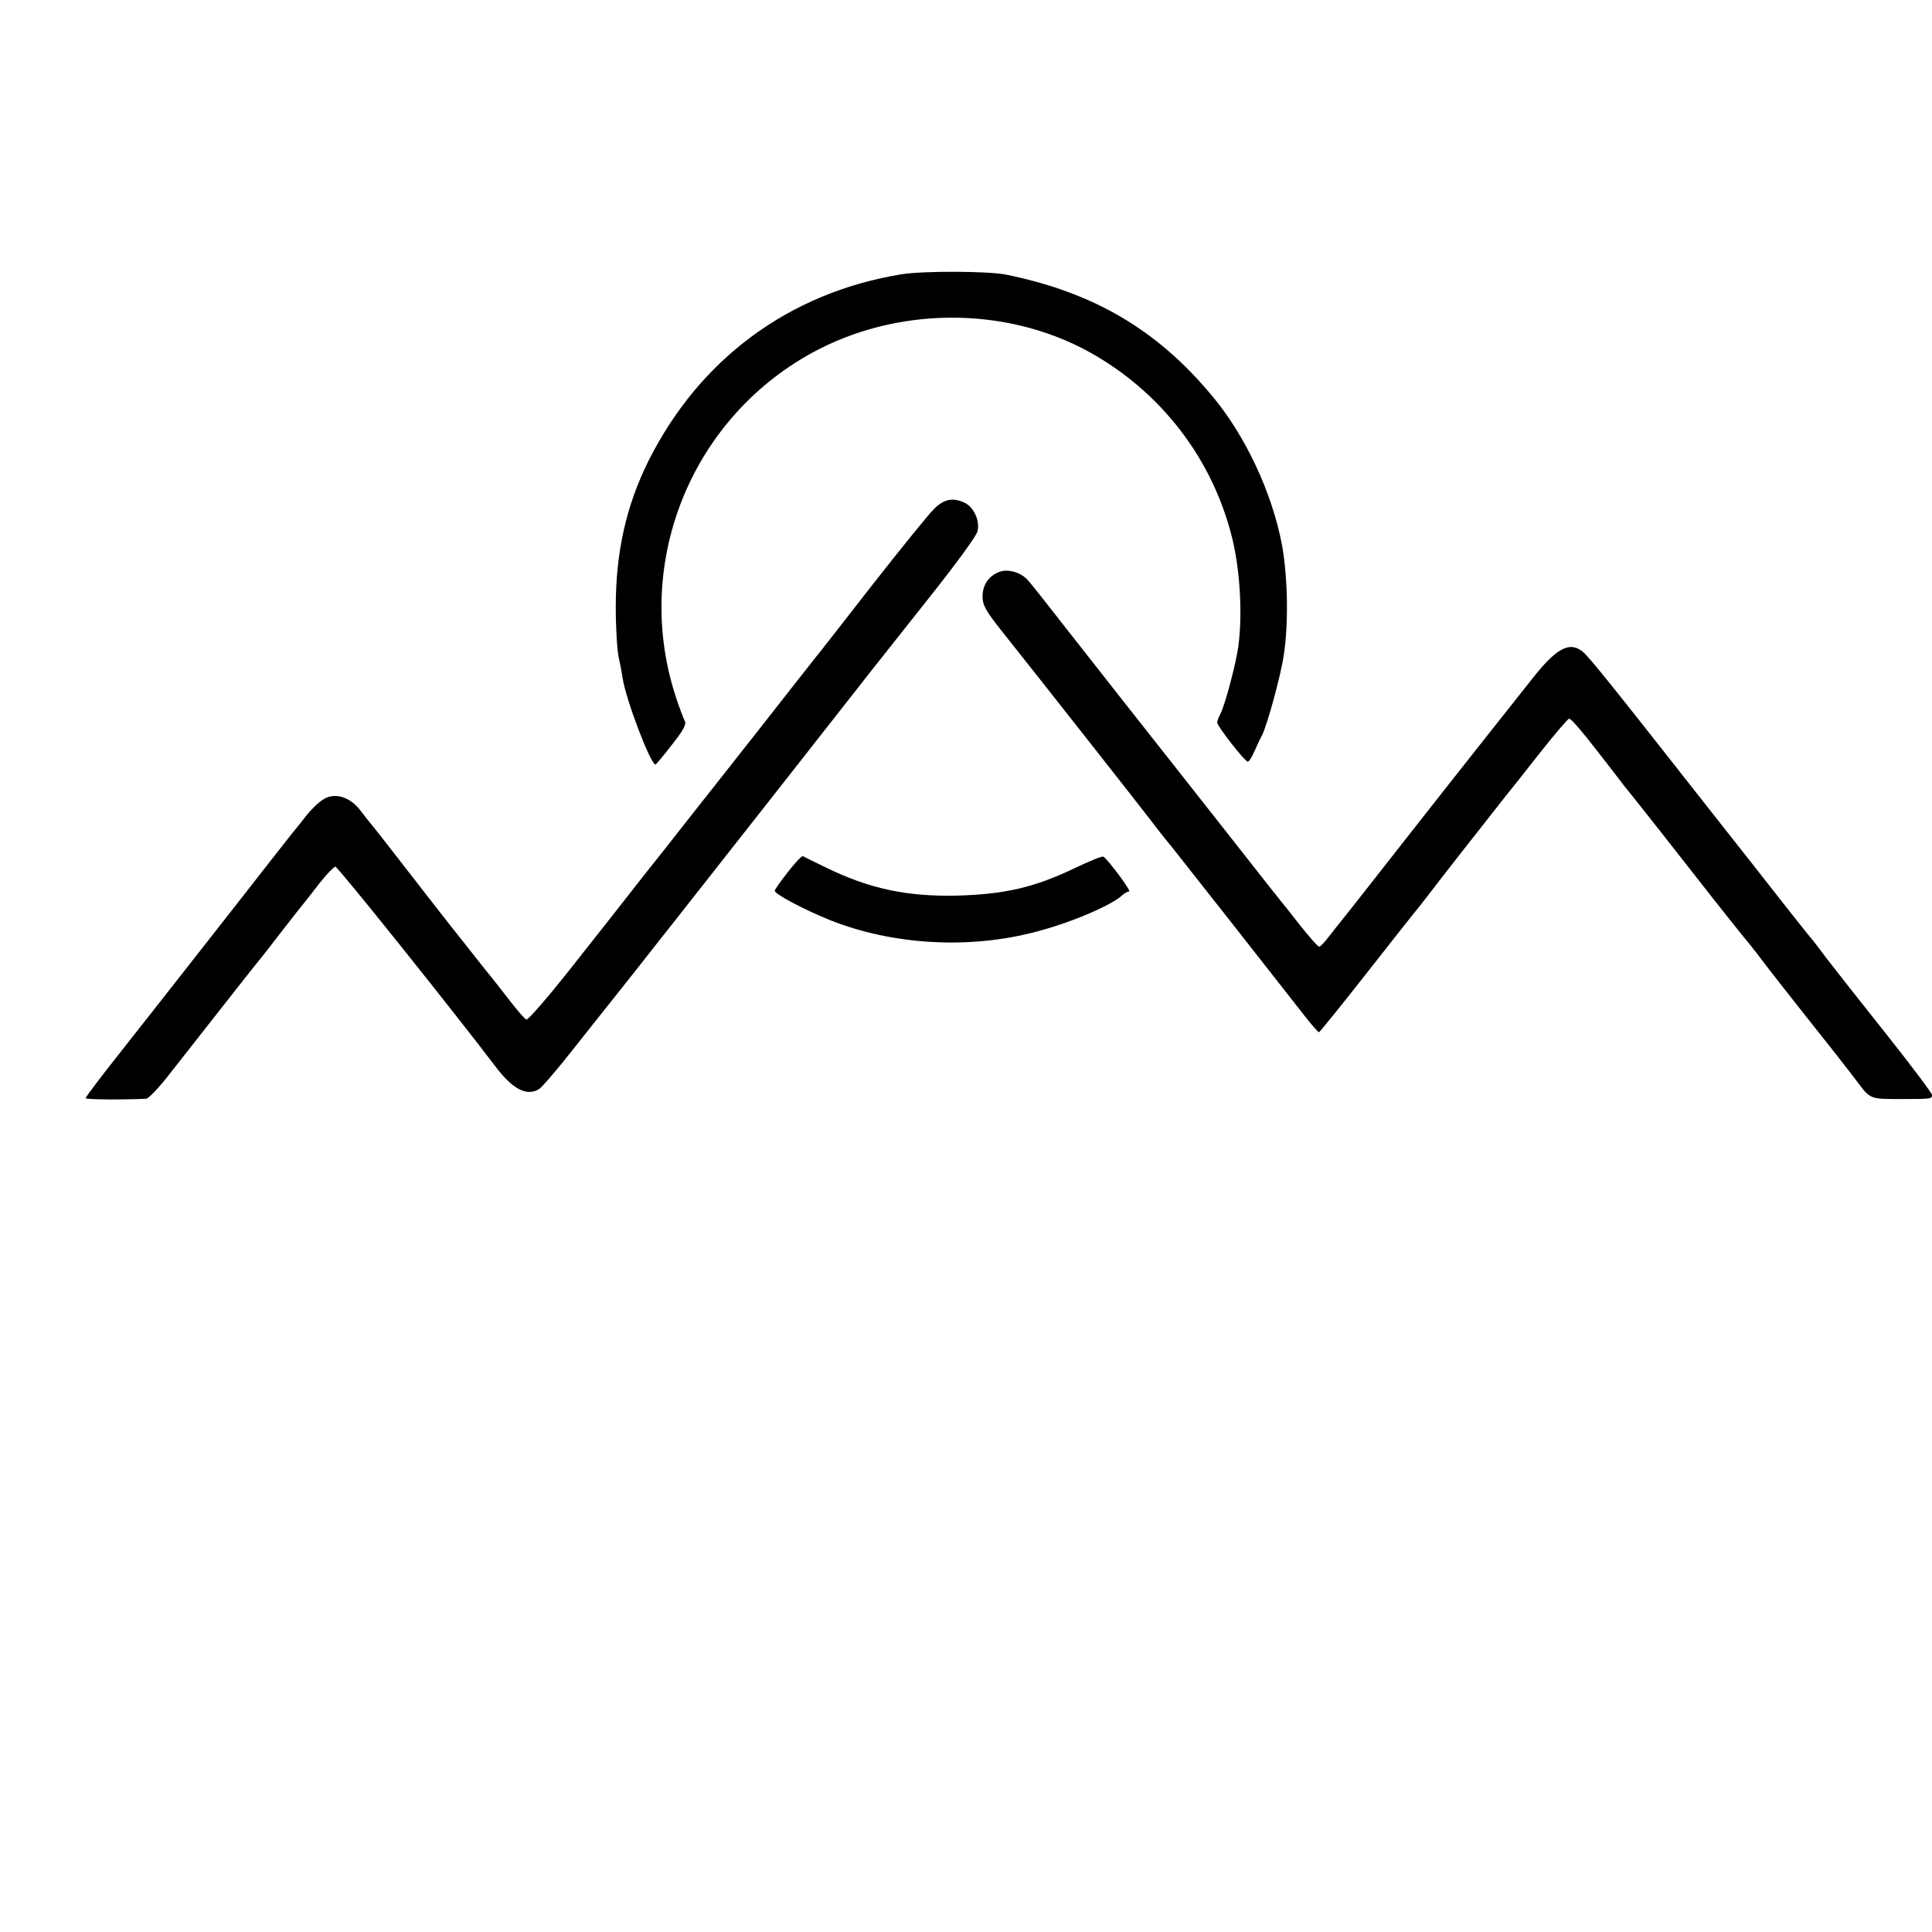
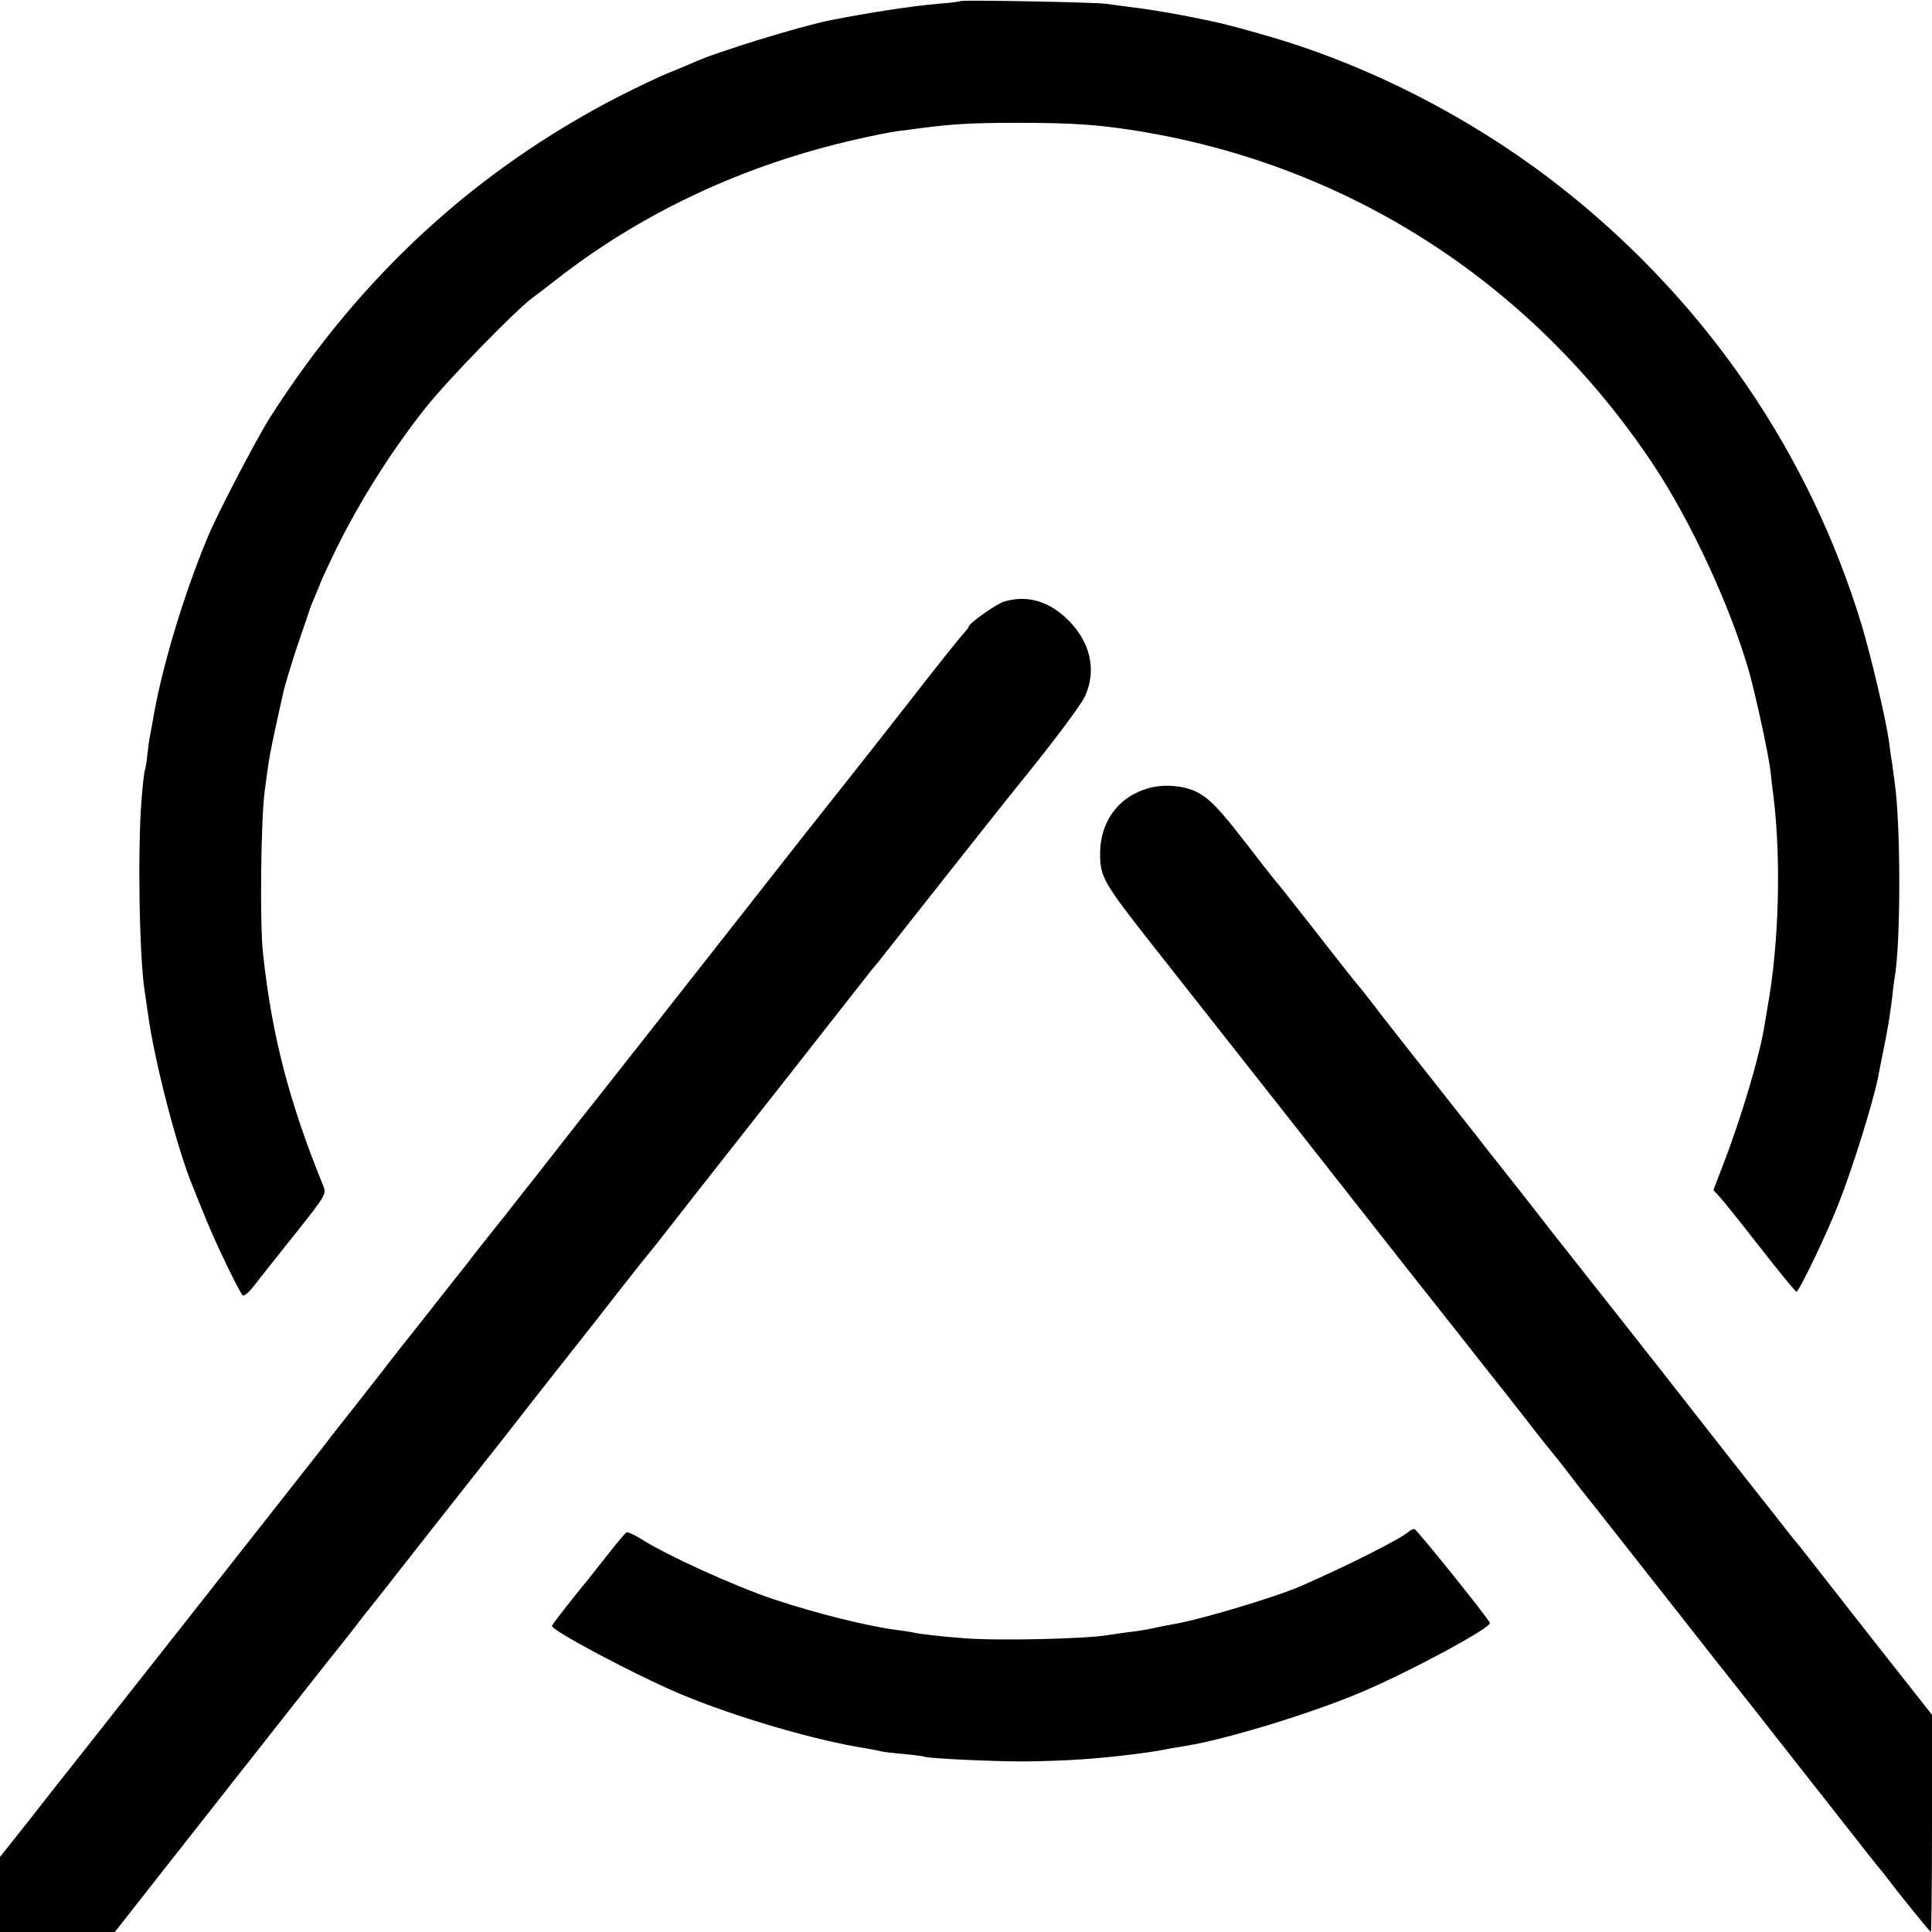
<svg xmlns="http://www.w3.org/2000/svg" version="1.0" width="700pt" height="700pt" viewBox="0 0 700 700" preserveAspectRatio="xMidYMid meet">
  <g transform="translate(0,700) scale(0.1,-0.1)" fill="#000000" stroke="none">
-     <path d="M3265 6006 c-407 -67 -731 -307 -916 -677 -80 -161 -118 -330 -118 -528 0 -76 5 -156 10 -179 5 -23 12 -59 15 -80 12 -77 101 -312 119 -312 2 0 29 32 59 71 42 53 54 75 47 87 -5 10 -18 44 -29 77 -163 481 44 1011 489 1256 308 169 701 171 1005 4 262 -145 450 -390 520 -681 27 -114 36 -269 21 -384 -8 -62 -49 -217 -66 -248 -6 -11 -11 -25 -11 -30 0 -13 101 -142 111 -142 4 0 15 17 24 38 9 20 21 46 27 57 18 33 68 215 79 289 18 113 15 285 -6 401 -36 190 -133 399 -257 545 -198 237 -428 371 -743 435 -65 13 -302 14 -380 1z" />
-     <path d="M3386 5158 c-19 -18 -120 -143 -226 -278 -105 -135 -197 -253 -205 -262 -7 -9 -105 -133 -216 -275 -112 -142 -214 -272 -228 -289 -14 -18 -37 -47 -51 -65 -14 -18 -68 -87 -121 -153 -52 -67 -168 -214 -258 -328 -92 -117 -168 -205 -174 -202 -7 3 -34 35 -62 71 -27 35 -57 73 -65 83 -8 10 -27 33 -41 51 -15 19 -62 79 -106 134 -43 55 -126 161 -183 235 -57 74 -107 137 -110 140 -3 3 -18 22 -33 42 -38 51 -94 68 -135 42 -17 -10 -45 -37 -62 -59 -17 -22 -42 -53 -56 -70 -13 -16 -117 -149 -231 -295 -269 -343 -244 -311 -388 -494 -69 -87 -125 -161 -125 -165 0 -5 131 -6 220 -2 8 1 42 36 76 79 107 136 295 376 325 413 16 19 58 73 94 120 36 46 71 91 78 99 7 8 32 41 57 73 25 31 50 57 55 57 9 0 426 -521 580 -724 63 -83 113 -109 158 -82 10 6 67 72 125 146 59 74 112 142 119 150 7 8 60 76 119 150 58 74 117 149 130 165 68 86 623 792 715 910 35 44 132 167 217 274 85 107 158 207 163 224 11 38 -12 90 -47 106 -42 19 -72 13 -108 -21z" />
-     <path d="M3621 4928 c-38 -14 -61 -47 -61 -89 0 -32 11 -52 74 -131 114 -143 498 -631 526 -668 14 -19 52 -68 86 -109 59 -74 382 -485 478 -608 27 -35 52 -63 55 -63 3 1 80 96 171 212 91 116 170 216 175 222 6 6 32 40 60 76 41 54 146 188 273 349 15 18 70 88 122 154 52 66 100 122 105 123 6 2 48 -47 95 -108 47 -60 95 -122 106 -137 12 -14 116 -145 230 -291 114 -146 211 -267 214 -270 3 -3 19 -23 36 -45 23 -32 144 -186 288 -367 11 -15 44 -56 71 -92 54 -71 46 -68 175 -68 98 0 100 1 100 15 0 6 -77 109 -171 227 -94 118 -189 239 -212 269 -22 30 -48 64 -58 75 -10 12 -57 71 -104 131 -48 61 -98 125 -113 144 -15 19 -72 91 -127 161 -384 489 -458 581 -482 600 -47 37 -95 11 -182 -100 -37 -47 -126 -159 -198 -250 -72 -91 -210 -266 -307 -390 -97 -124 -182 -232 -189 -240 -7 -8 -25 -32 -41 -52 -16 -21 -32 -38 -36 -38 -5 0 -36 35 -70 78 -33 42 -66 84 -73 92 -7 8 -69 87 -138 175 -69 88 -181 230 -248 315 -135 171 -236 299 -366 465 -122 156 -138 176 -160 202 -25 29 -72 43 -104 31z" />
-     <path d="M2855 3841 c-26 -33 -47 -63 -48 -68 -1 -12 104 -68 201 -107 229 -91 508 -106 749 -41 126 33 273 96 311 133 7 6 18 12 23 12 10 0 -76 115 -93 126 -4 3 -49 -15 -101 -40 -148 -71 -254 -96 -429 -101 -183 -4 -319 25 -478 103 -41 20 -78 38 -81 40 -4 2 -28 -24 -54 -57z" />
+     <path d="M3479 6996 c-2 -2 -40 -7 -84 -10 -99 -9 -242 -31 -390 -60 -108 -22 -411 -115 -489 -151 -17 -7 -60 -26 -96 -40 -36 -15 -114 -52 -175 -83 -521 -268 -938 -651 -1265 -1162 -50 -78 -195 -356 -229 -440 -87 -209 -167 -477 -197 -659 -3 -18 -8 -43 -10 -55 -3 -11 -7 -43 -10 -70 -3 -28 -7 -53 -9 -56 -2 -4 -8 -51 -12 -106 -15 -182 -8 -575 11 -694 2 -14 7 -47 11 -75 22 -172 109 -507 166 -640 4 -11 24 -60 44 -109 37 -92 121 -265 134 -279 5 -5 23 11 42 35 18 24 85 108 148 187 113 142 114 145 102 175 -123 302 -186 544 -218 841 -12 109 -8 479 6 589 17 127 16 127 66 351 7 33 32 114 54 180 23 66 43 125 44 130 2 6 11 27 20 49 9 21 17 40 17 41 0 2 16 38 37 82 87 186 211 387 347 558 78 98 319 346 384 395 19 14 57 43 85 65 311 244 685 419 1090 510 59 14 127 27 150 30 23 3 58 7 77 10 122 16 195 20 355 20 212 0 307 -7 470 -35 753 -131 1403 -556 1833 -1200 140 -210 285 -525 351 -760 26 -96 68 -290 76 -355 3 -27 7 -66 10 -85 29 -233 21 -538 -21 -770 -2 -14 -7 -41 -10 -60 -17 -112 -85 -341 -154 -518 l-32 -84 24 -26 c14 -15 80 -98 147 -184 68 -87 126 -158 130 -158 9 0 107 203 151 315 51 128 126 369 145 463 1 9 10 51 18 92 17 82 24 127 33 198 2 26 7 58 9 72 22 127 22 549 0 704 -3 20 -7 53 -10 74 -4 20 -8 55 -11 77 -11 79 -64 303 -99 421 -188 619 -559 1163 -1075 1574 -289 230 -635 417 -984 531 -82 27 -243 72 -300 83 -108 23 -184 36 -256 46 -47 6 -101 13 -120 16 -39 6 -526 15 -531 10z" />
+     <path d="M3637 4820 c-27 -8 -127 -79 -127 -90 0 -3 -10 -16 -23 -30 -12 -14 -72 -88 -132 -165 -98 -126 -327 -417 -358 -455 -7 -8 -194 -246 -416 -529 -222 -283 -410 -521 -417 -530 -11 -13 -114 -144 -209 -266 -13 -16 -72 -91 -130 -165 -59 -74 -118 -148 -130 -165 -13 -16 -81 -102 -150 -190 -70 -88 -141 -178 -158 -201 -18 -23 -60 -77 -94 -120 -34 -43 -91 -115 -125 -160 -83 -106 -905 -1150 -923 -1172 -8 -9 -66 -83 -129 -164 l-116 -146 0 -136 0 -136 208 0 208 0 249 317 c324 412 562 714 578 733 7 8 28 35 47 60 19 25 40 52 47 60 7 8 83 105 169 215 87 110 232 295 323 410 90 116 239 305 330 420 90 116 177 226 193 245 16 19 32 40 36 45 12 16 242 309 487 620 125 160 242 308 259 330 17 22 33 42 36 45 3 3 21 25 40 50 31 40 436 552 467 590 129 158 239 304 254 337 45 98 18 206 -73 288 -67 60 -142 79 -221 55z" />
+     <path d="M4177 4148 c-116 -25 -190 -117 -191 -238 -1 -87 11 -107 191 -336 224 -284 769 -976 920 -1169 74 -93 140 -177 147 -186 7 -8 46 -58 87 -110 41 -52 79 -101 86 -109 7 -8 56 -71 110 -140 53 -69 100 -127 103 -130 3 -3 27 -34 55 -70 27 -36 55 -72 62 -80 14 -17 98 -124 323 -410 84 -107 201 -256 260 -330 58 -74 182 -232 275 -350 93 -118 181 -231 197 -250 16 -19 32 -39 36 -45 49 -65 155 -195 158 -195 2 0 4 177 4 394 l0 393 -212 269 c-116 148 -225 287 -242 309 -17 22 -33 42 -36 45 -3 3 -21 25 -40 50 -19 25 -41 52 -47 60 -7 8 -117 148 -244 310 -127 162 -242 309 -255 325 -13 17 -72 91 -131 166 -59 75 -129 163 -154 195 -25 32 -83 106 -128 164 -46 58 -95 120 -110 139 -14 18 -46 59 -71 91 -25 31 -57 72 -72 91 -15 19 -82 104 -150 190 -68 86 -134 171 -148 190 -14 18 -37 47 -51 63 -14 17 -83 105 -154 196 -71 91 -134 170 -140 176 -5 6 -52 66 -103 132 -98 127 -137 167 -188 188 -41 17 -101 22 -147 12z" />
+     <path d="M5105 1451 c-27 -25 -223 -124 -390 -197 -94 -41 -368 -123 -465 -139 -19 -3 -53 -10 -75 -15 -22 -5 -62 -11 -90 -14 -27 -4 -59 -8 -70 -10 -74 -14 -409 -22 -530 -11 -77 6 -158 15 -175 20 -8 2 -37 6 -65 10 -101 13 -287 59 -440 110 -139 46 -391 160 -487 222 -22 13 -43 23 -48 21 -4 -2 -34 -37 -66 -78 -33 -41 -64 -82 -71 -90 -61 -74 -133 -166 -133 -171 -1 -17 299 -176 461 -245 197 -83 491 -170 679 -199 19 -3 42 -8 50 -10 8 -2 46 -7 85 -10 38 -4 72 -8 75 -10 11 -6 242 -17 355 -17 145 1 270 9 410 27 61 8 80 11 125 20 14 2 41 7 60 10 147 24 457 119 635 195 172 73 470 233 463 250 -9 21 -265 339 -273 340 -6 0 -15 -4 -20 -9z" />
  </g>
</svg>
